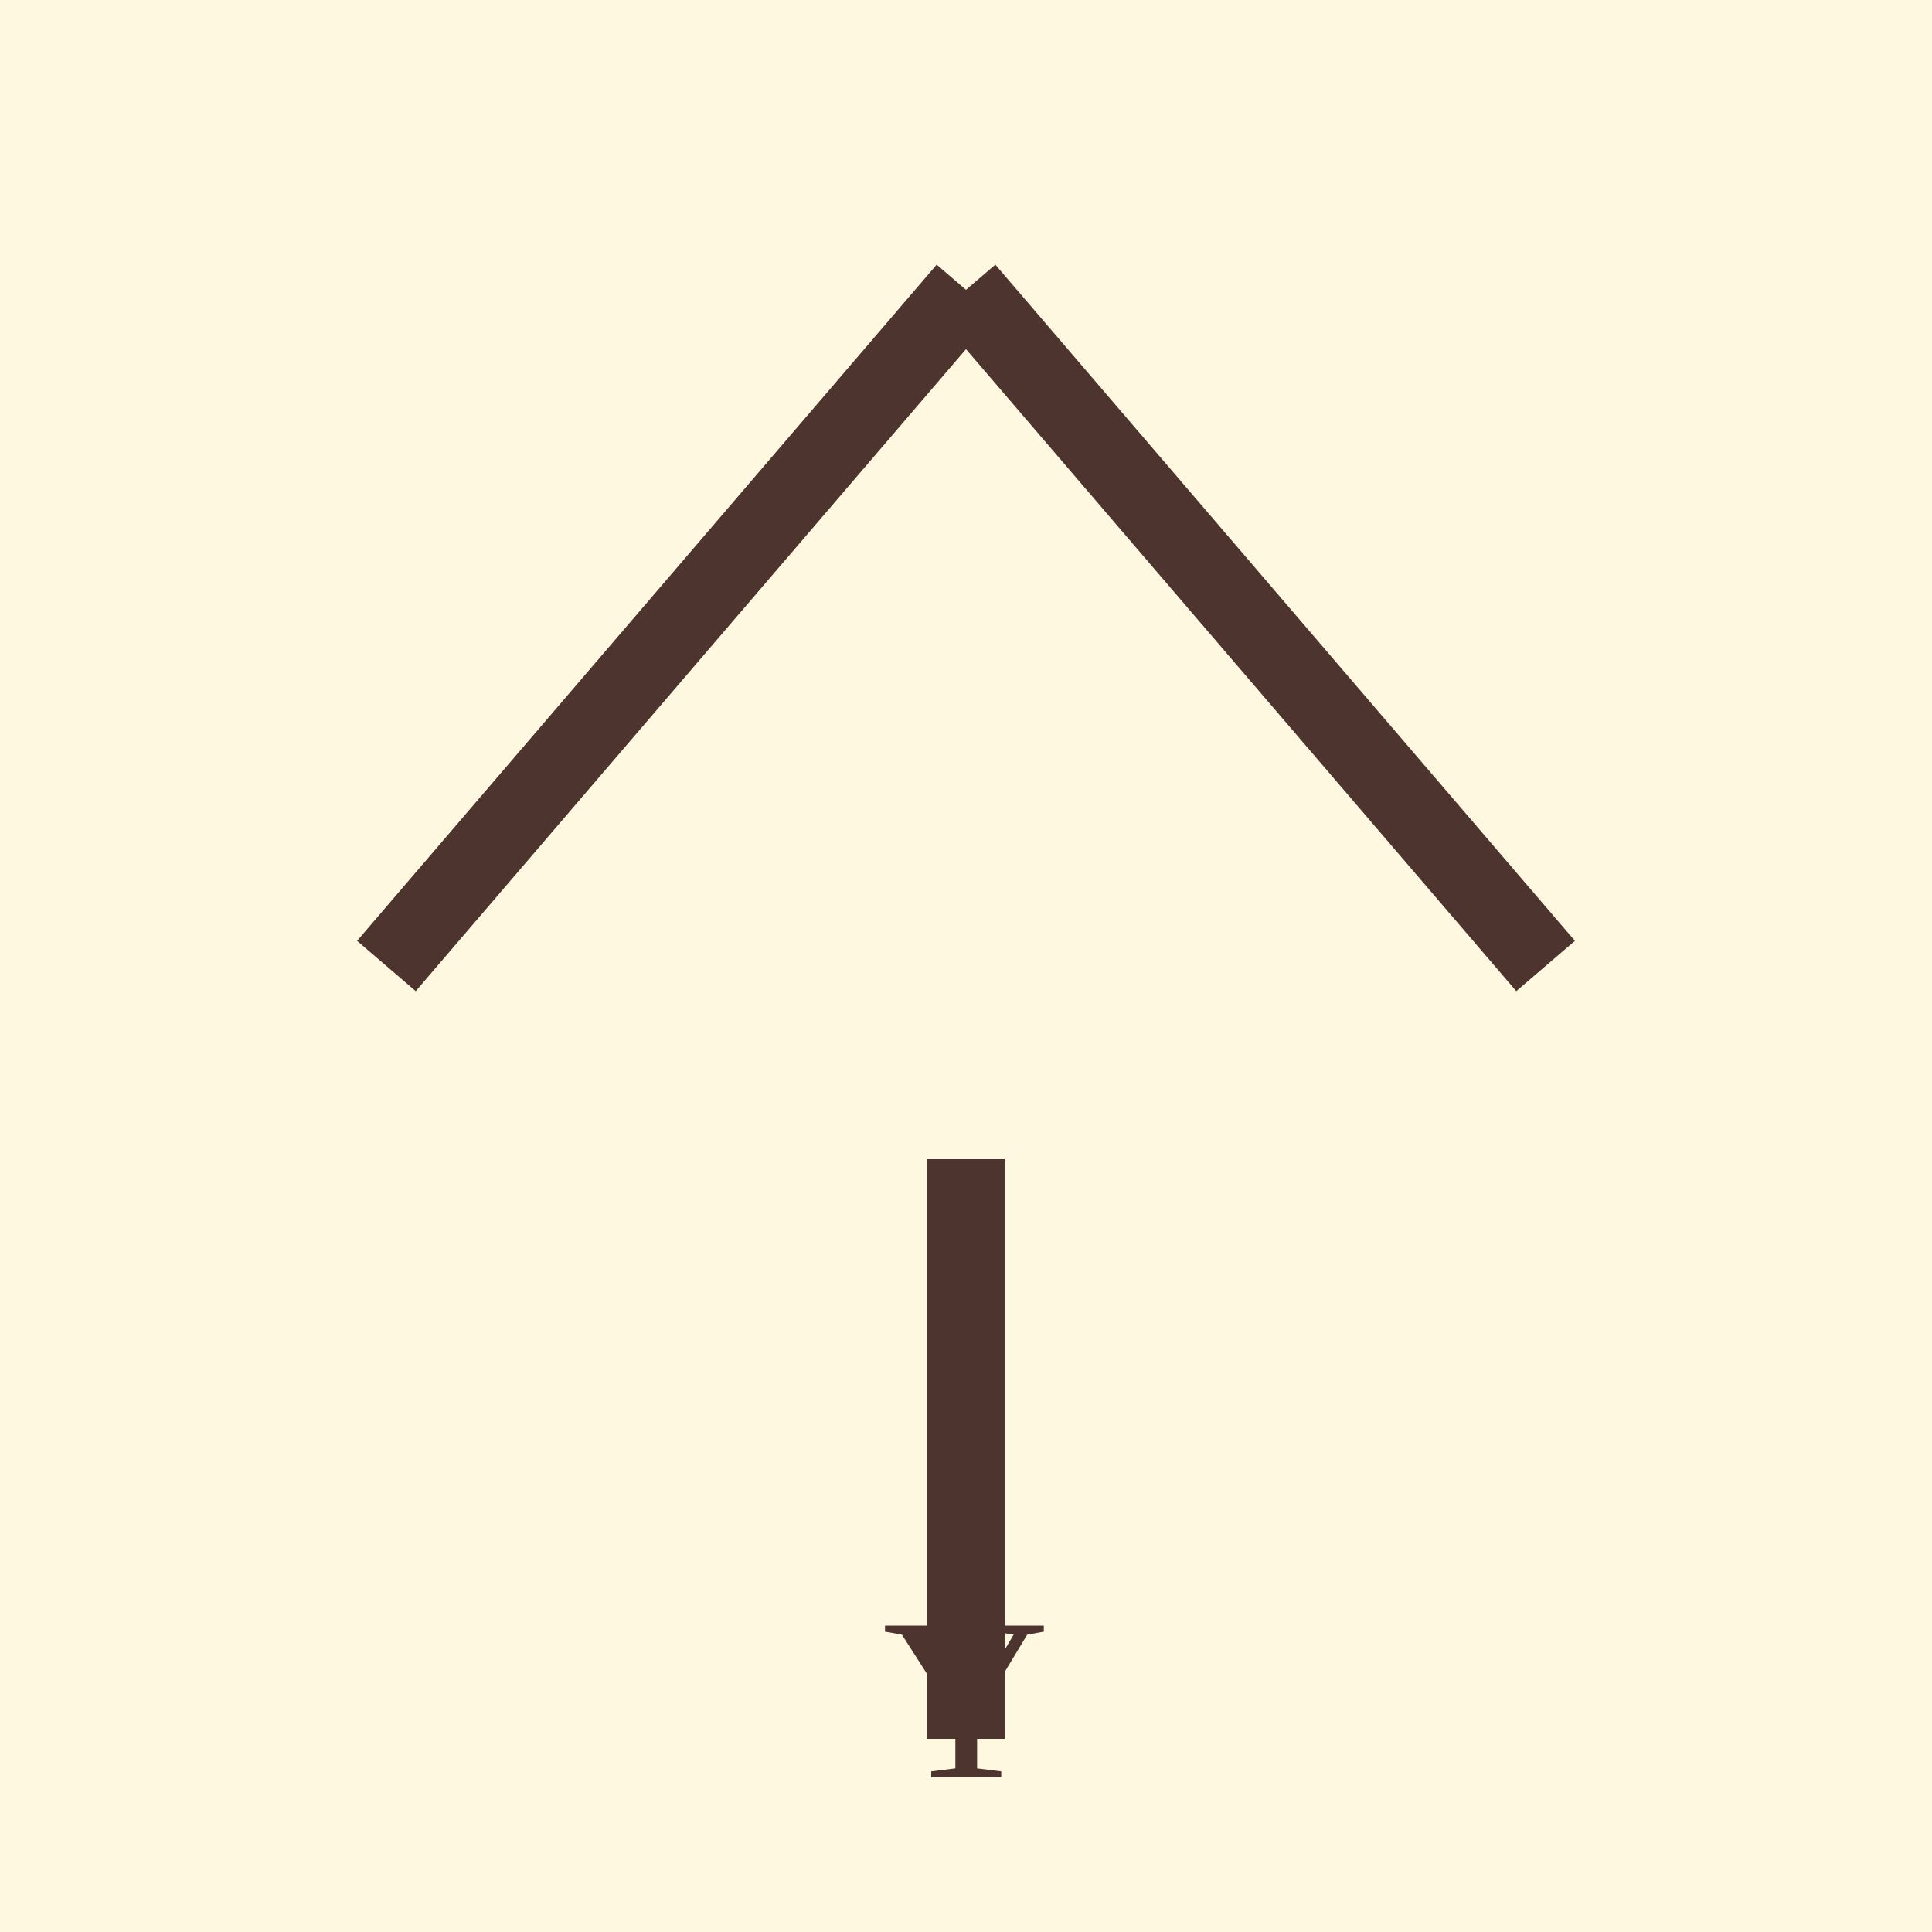
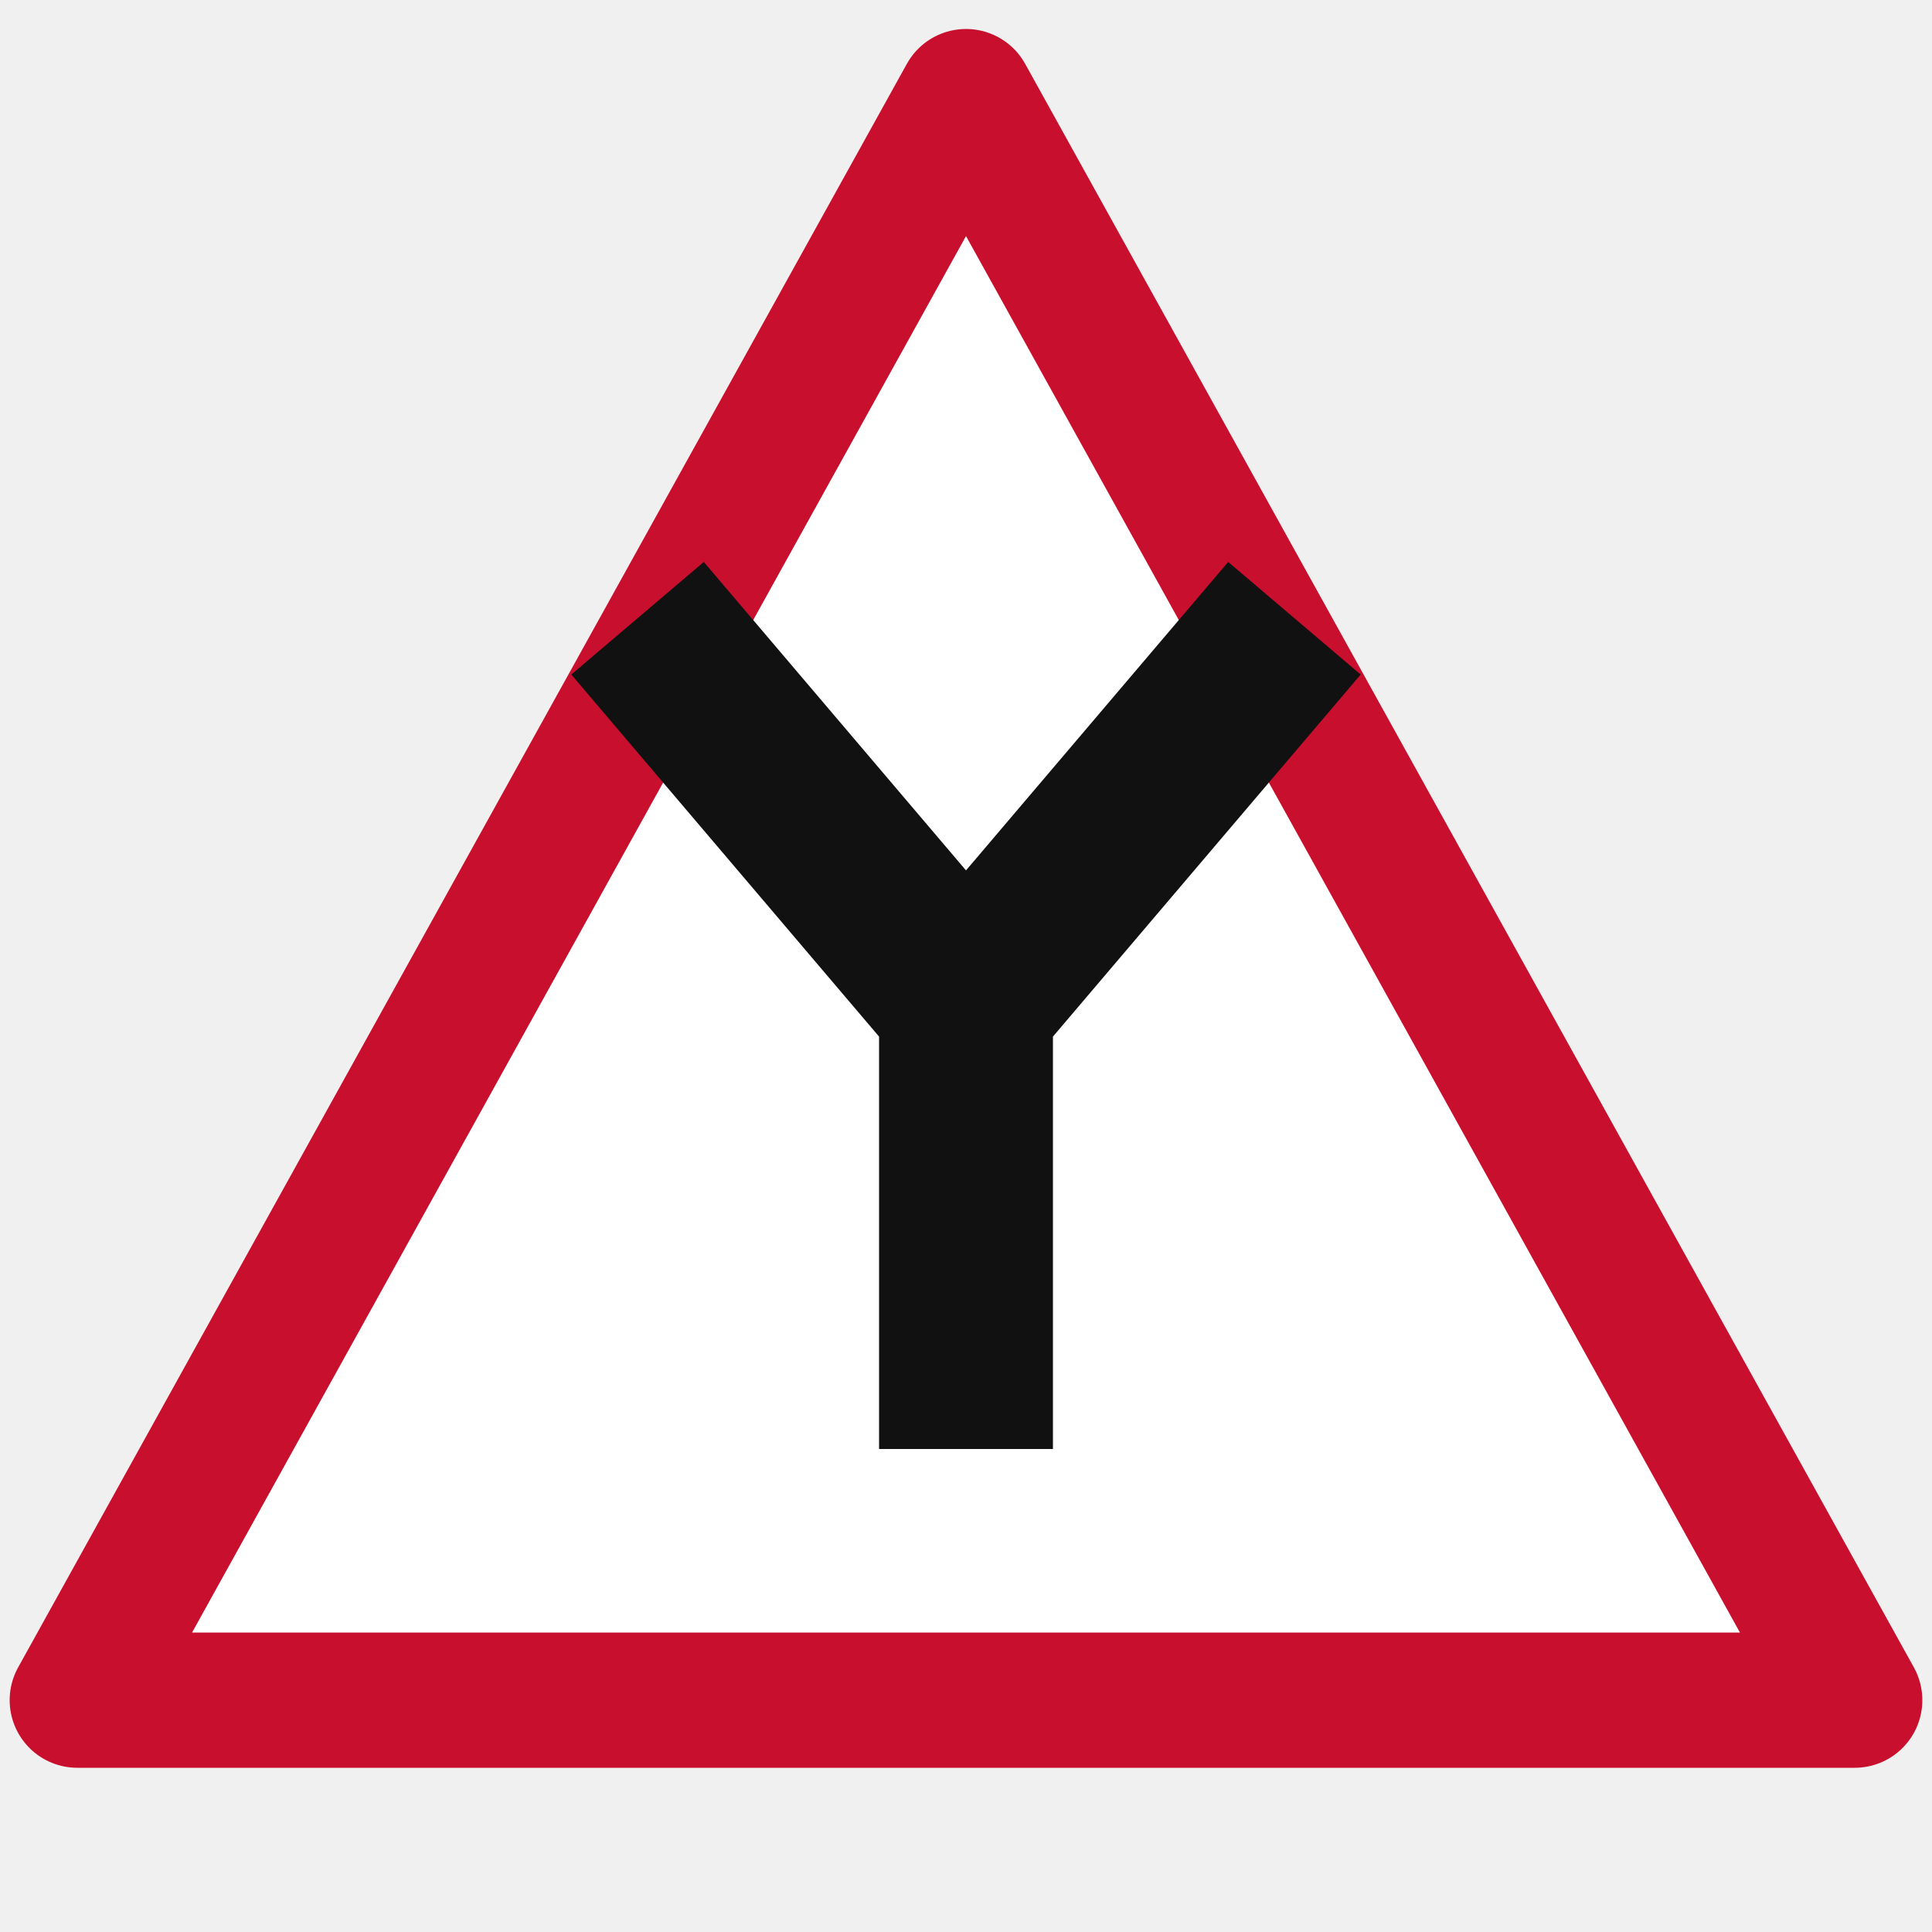
- <svg xmlns="http://www.w3.org/2000/svg" viewBox="0 0 100 100">
-   <rect width="100" height="100" fill="#fff8e1" />
-   <line x1="50" y1="15" x2="20" y2="50" stroke="#4e342e" stroke-width="4" />
-   <line x1="50" y1="15" x2="80" y2="50" stroke="#4e342e" stroke-width="4" />
-   <line x1="50" y1="60" x2="50" y2="90" stroke="#4e342e" stroke-width="4" />
-   <text x="50" y="92" text-anchor="middle" font-size="12" fill="#4e342e">Y</text>
+ <svg xmlns="http://www.w3.org/2000/svg" viewBox="0 0 100 100" role="img" aria-label="Y-junction ahead W115">
+   <path d="M50 5 96 88H4Z" fill="#fff" stroke="#c8102e" stroke-width="7" stroke-linejoin="round" />
+   <path d="M50 75V52L33 32m17 20 17-20" stroke="#111" stroke-width="9" fill="none" stroke-linejoin="round" />
</svg>
